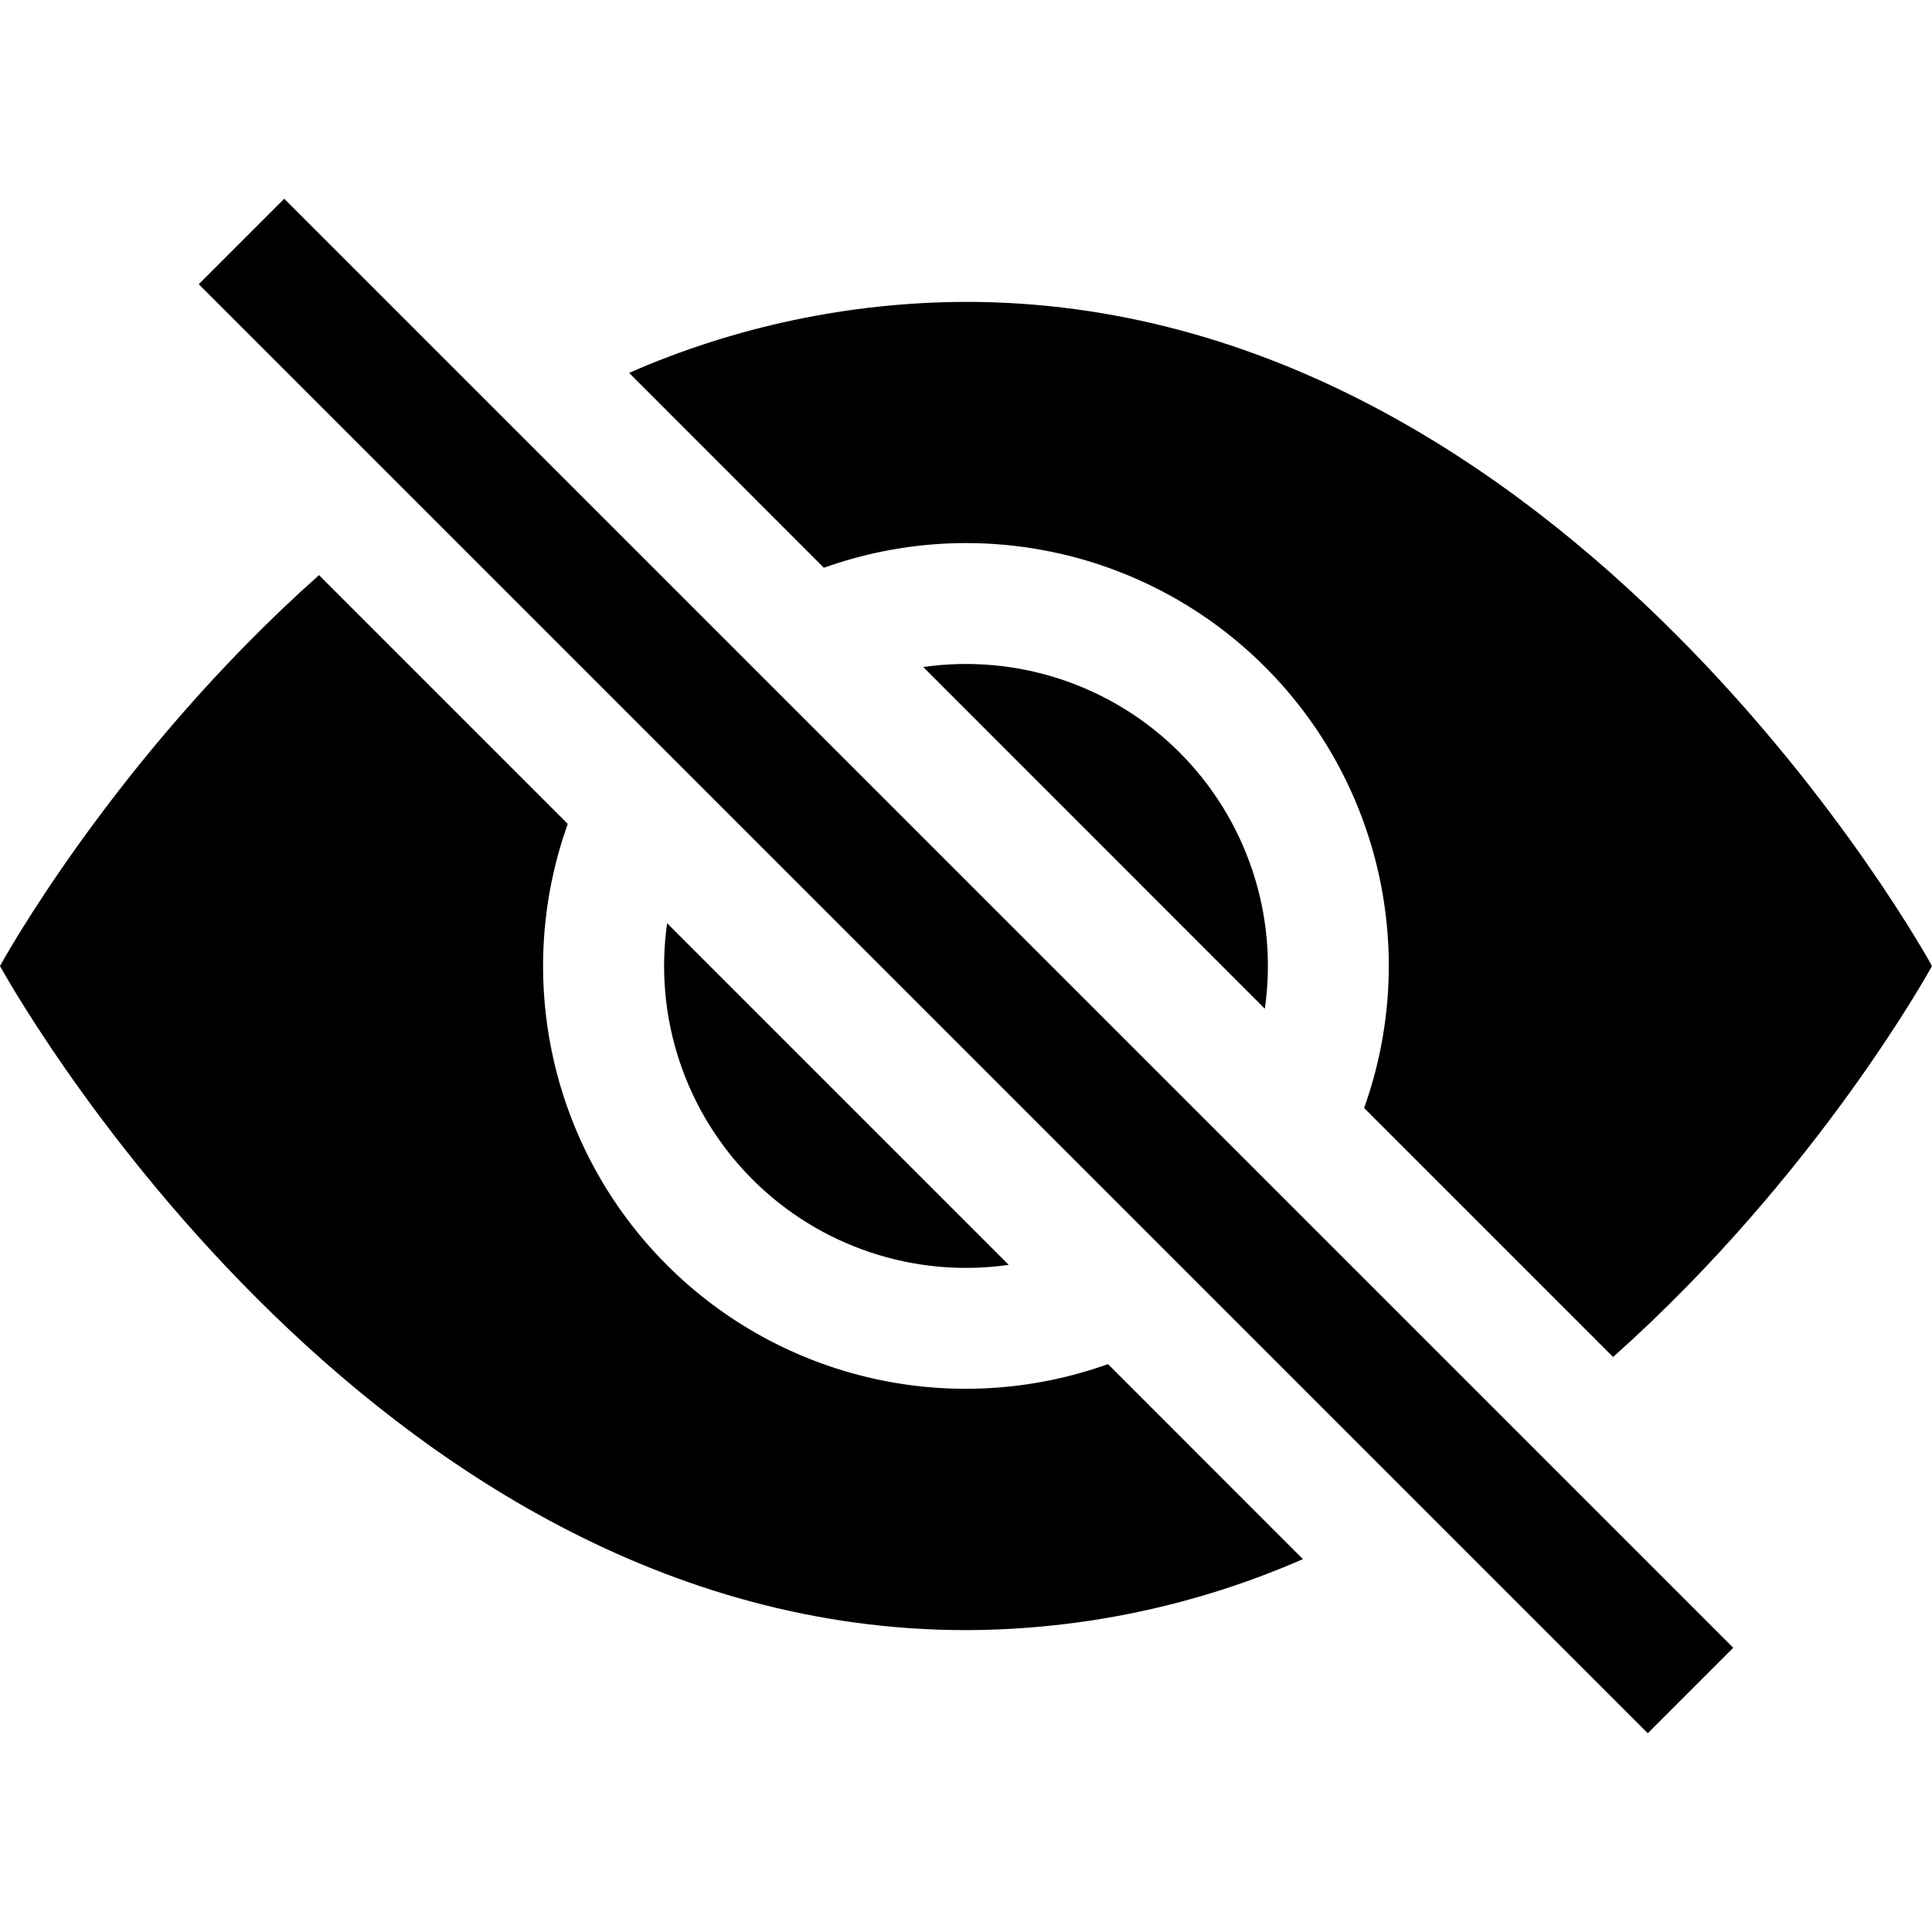
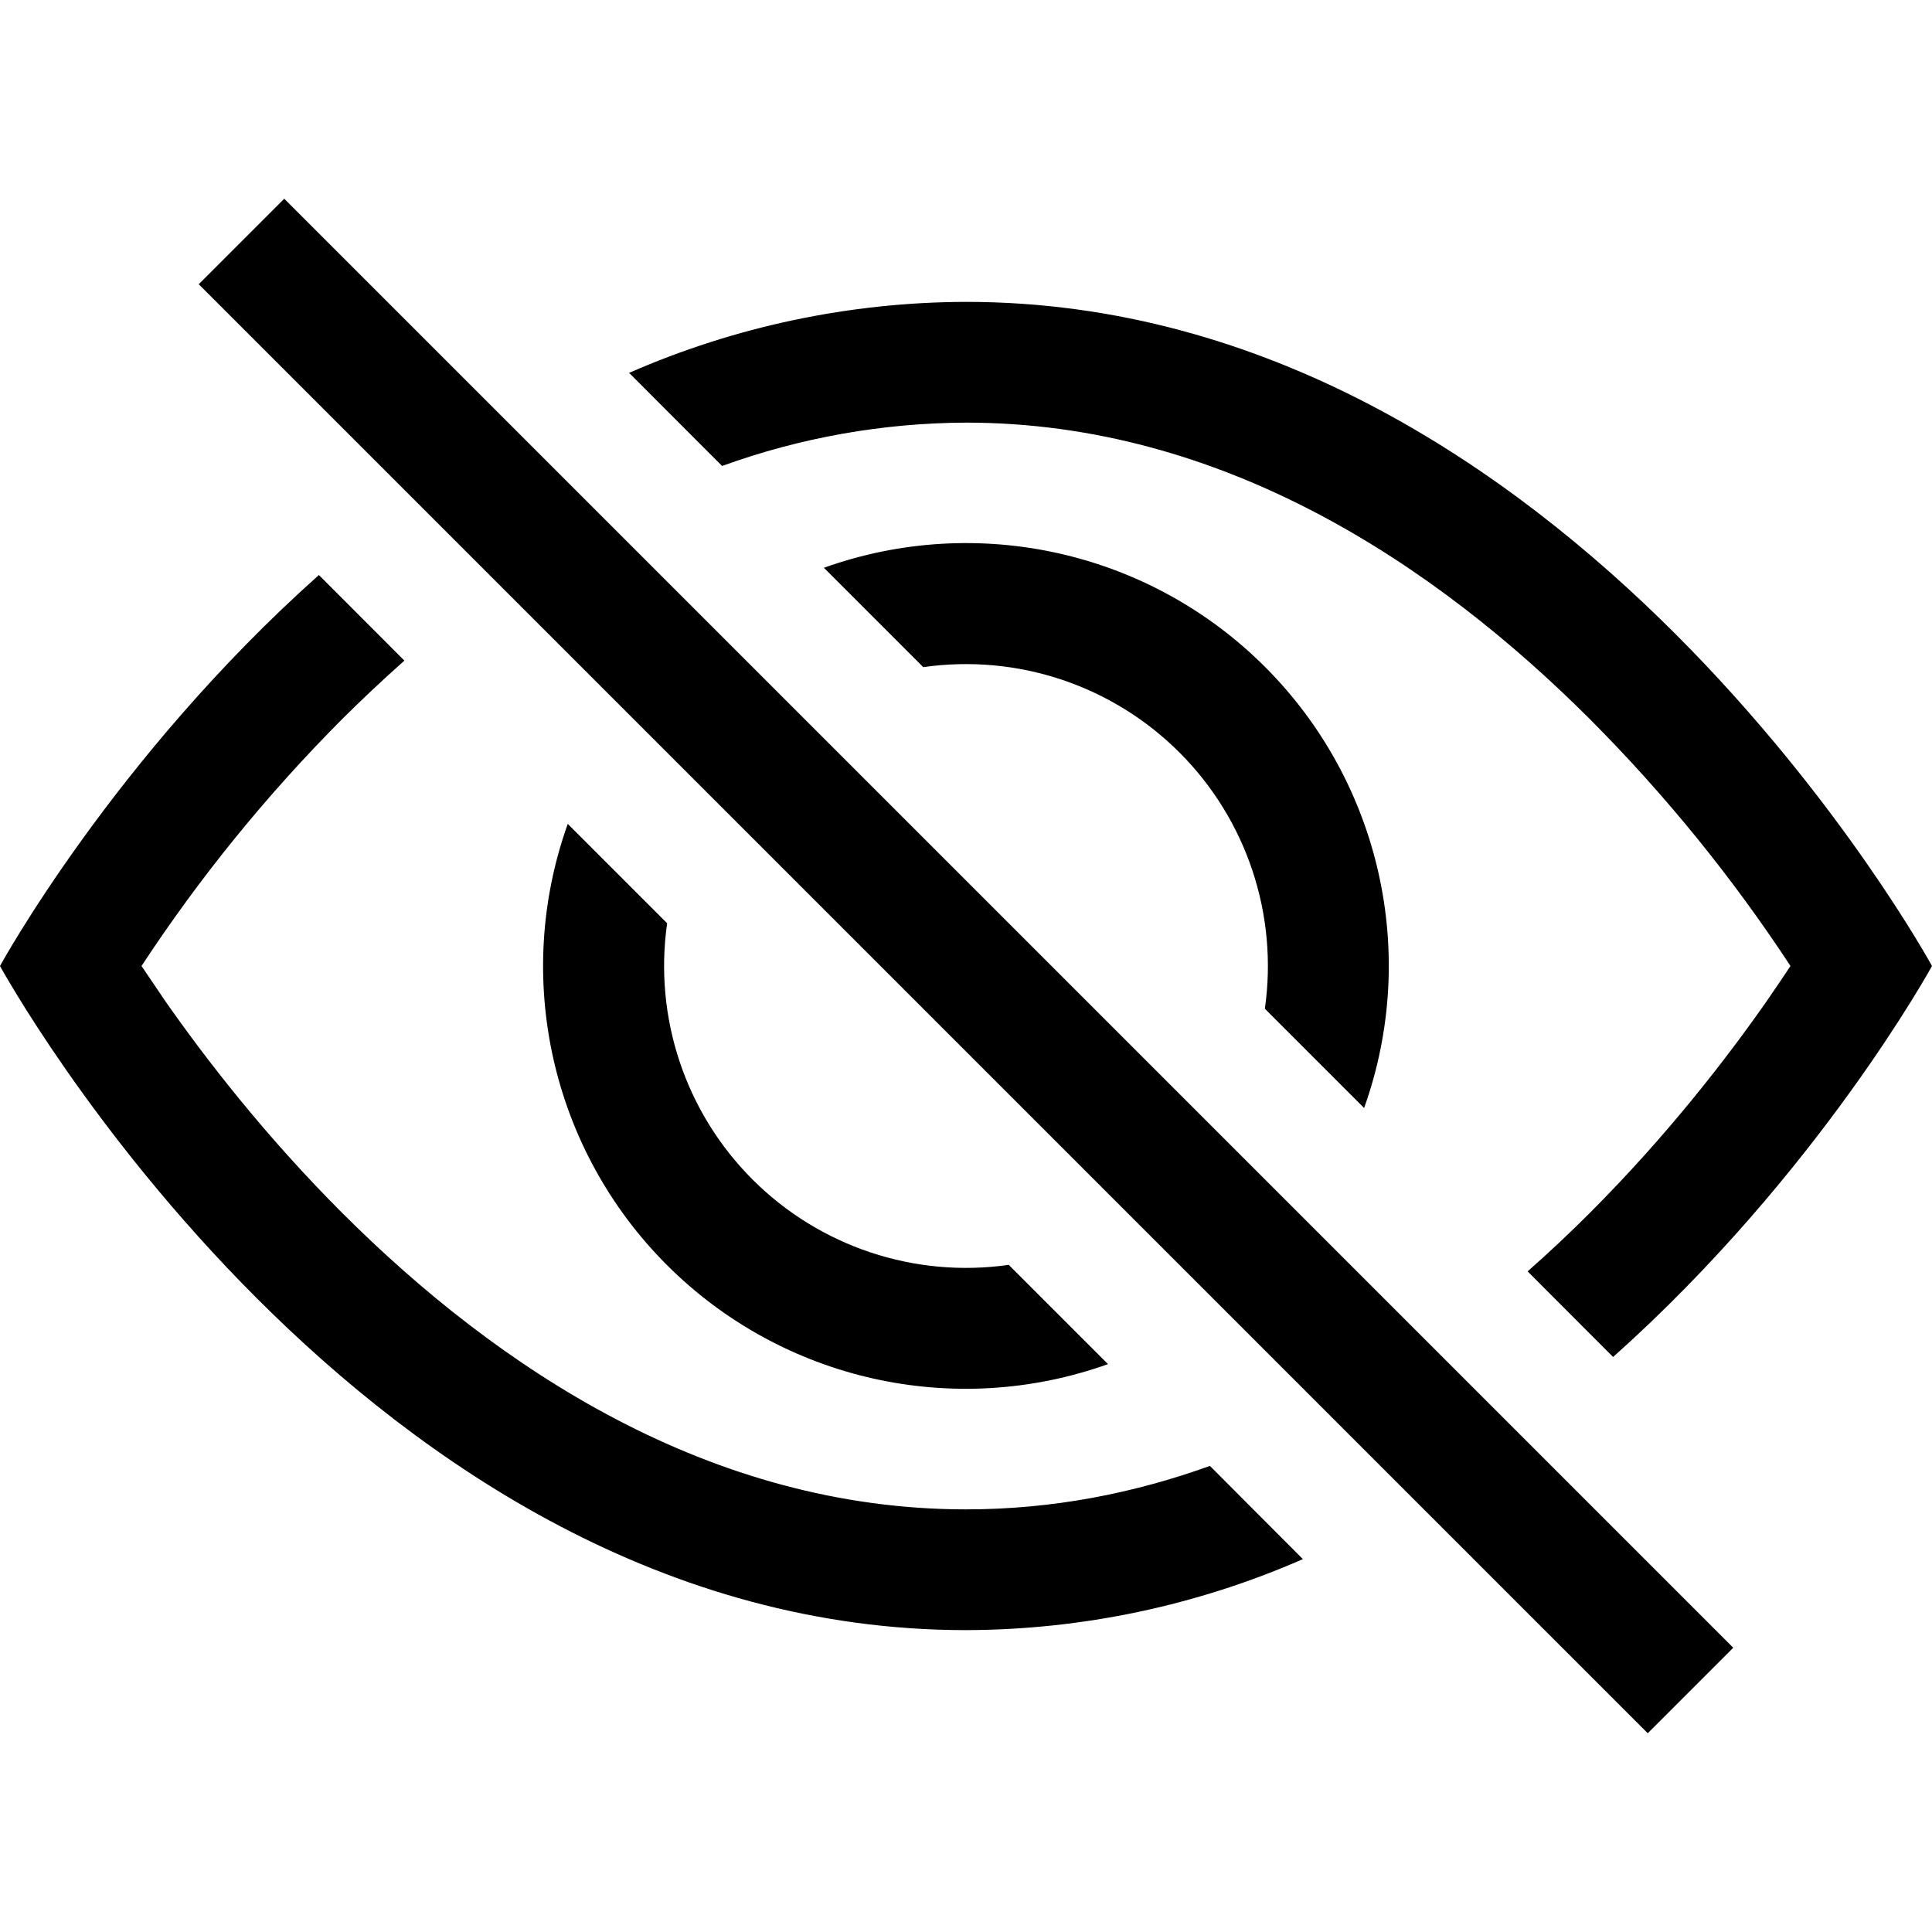
- <svg xmlns="http://www.w3.org/2000/svg" width="16" height="16" fill="currentColor" class="bi bi-eye-slash-fill" viewBox="0 0 16 16">
-   <path d="m10.79 12.912-1.614-1.615a3.5 3.5 0 0 1-4.474-4.474l-2.06-2.06C.938 6.278 0 8 0 8s3 5.5 8 5.5a7 7 0 0 0 2.79-.588M5.21 3.088A7 7 0 0 1 8 2.5c5 0 8 5.5 8 5.5s-.939 1.721-2.641 3.238l-2.062-2.062a3.5 3.5 0 0 0-4.474-4.474z" />
-   <path d="M5.525 7.646a2.5 2.5 0 0 0 2.829 2.829zm4.95.708-2.829-2.83a2.5 2.5 0 0 1 2.829 2.829zm3.171 6-12-12 .708-.708 12 12z" />
+ <svg xmlns="http://www.w3.org/2000/svg" width="16" height="16" fill="currentColor" class="bi bi-eye-slash" viewBox="0 0 16 16">
+   <path d="M13.359 11.238C15.06 9.72 16 8 16 8s-3-5.5-8-5.5a7 7 0 0 0-2.79.588l.77.771A6 6 0 0 1 8 3.5c2.12 0 3.879 1.168 5.168 2.457A13 13 0 0 1 14.828 8q-.086.13-.195.288c-.335.48-.83 1.12-1.465 1.755q-.247.248-.517.486z" />
+   <path d="M11.297 9.176a3.5 3.5 0 0 0-4.474-4.474l.823.823a2.5 2.5 0 0 1 2.829 2.829zm-2.943 1.299.822.822a3.5 3.5 0 0 1-4.474-4.474l.823.823a2.5 2.5 0 0 0 2.829 2.829" />
+   <path d="M3.35 5.47q-.27.24-.518.487A13 13 0 0 0 1.172 8l.195.288c.335.48.83 1.12 1.465 1.755C4.121 11.332 5.881 12.5 8 12.5c.716 0 1.39-.133 2.02-.36l.77.772A7 7 0 0 1 8 13.5C3 13.5 0 8 0 8s.939-1.721 2.641-3.238l.708.709zm10.296 8.884-12-12 .708-.708 12 12z" />
</svg>
